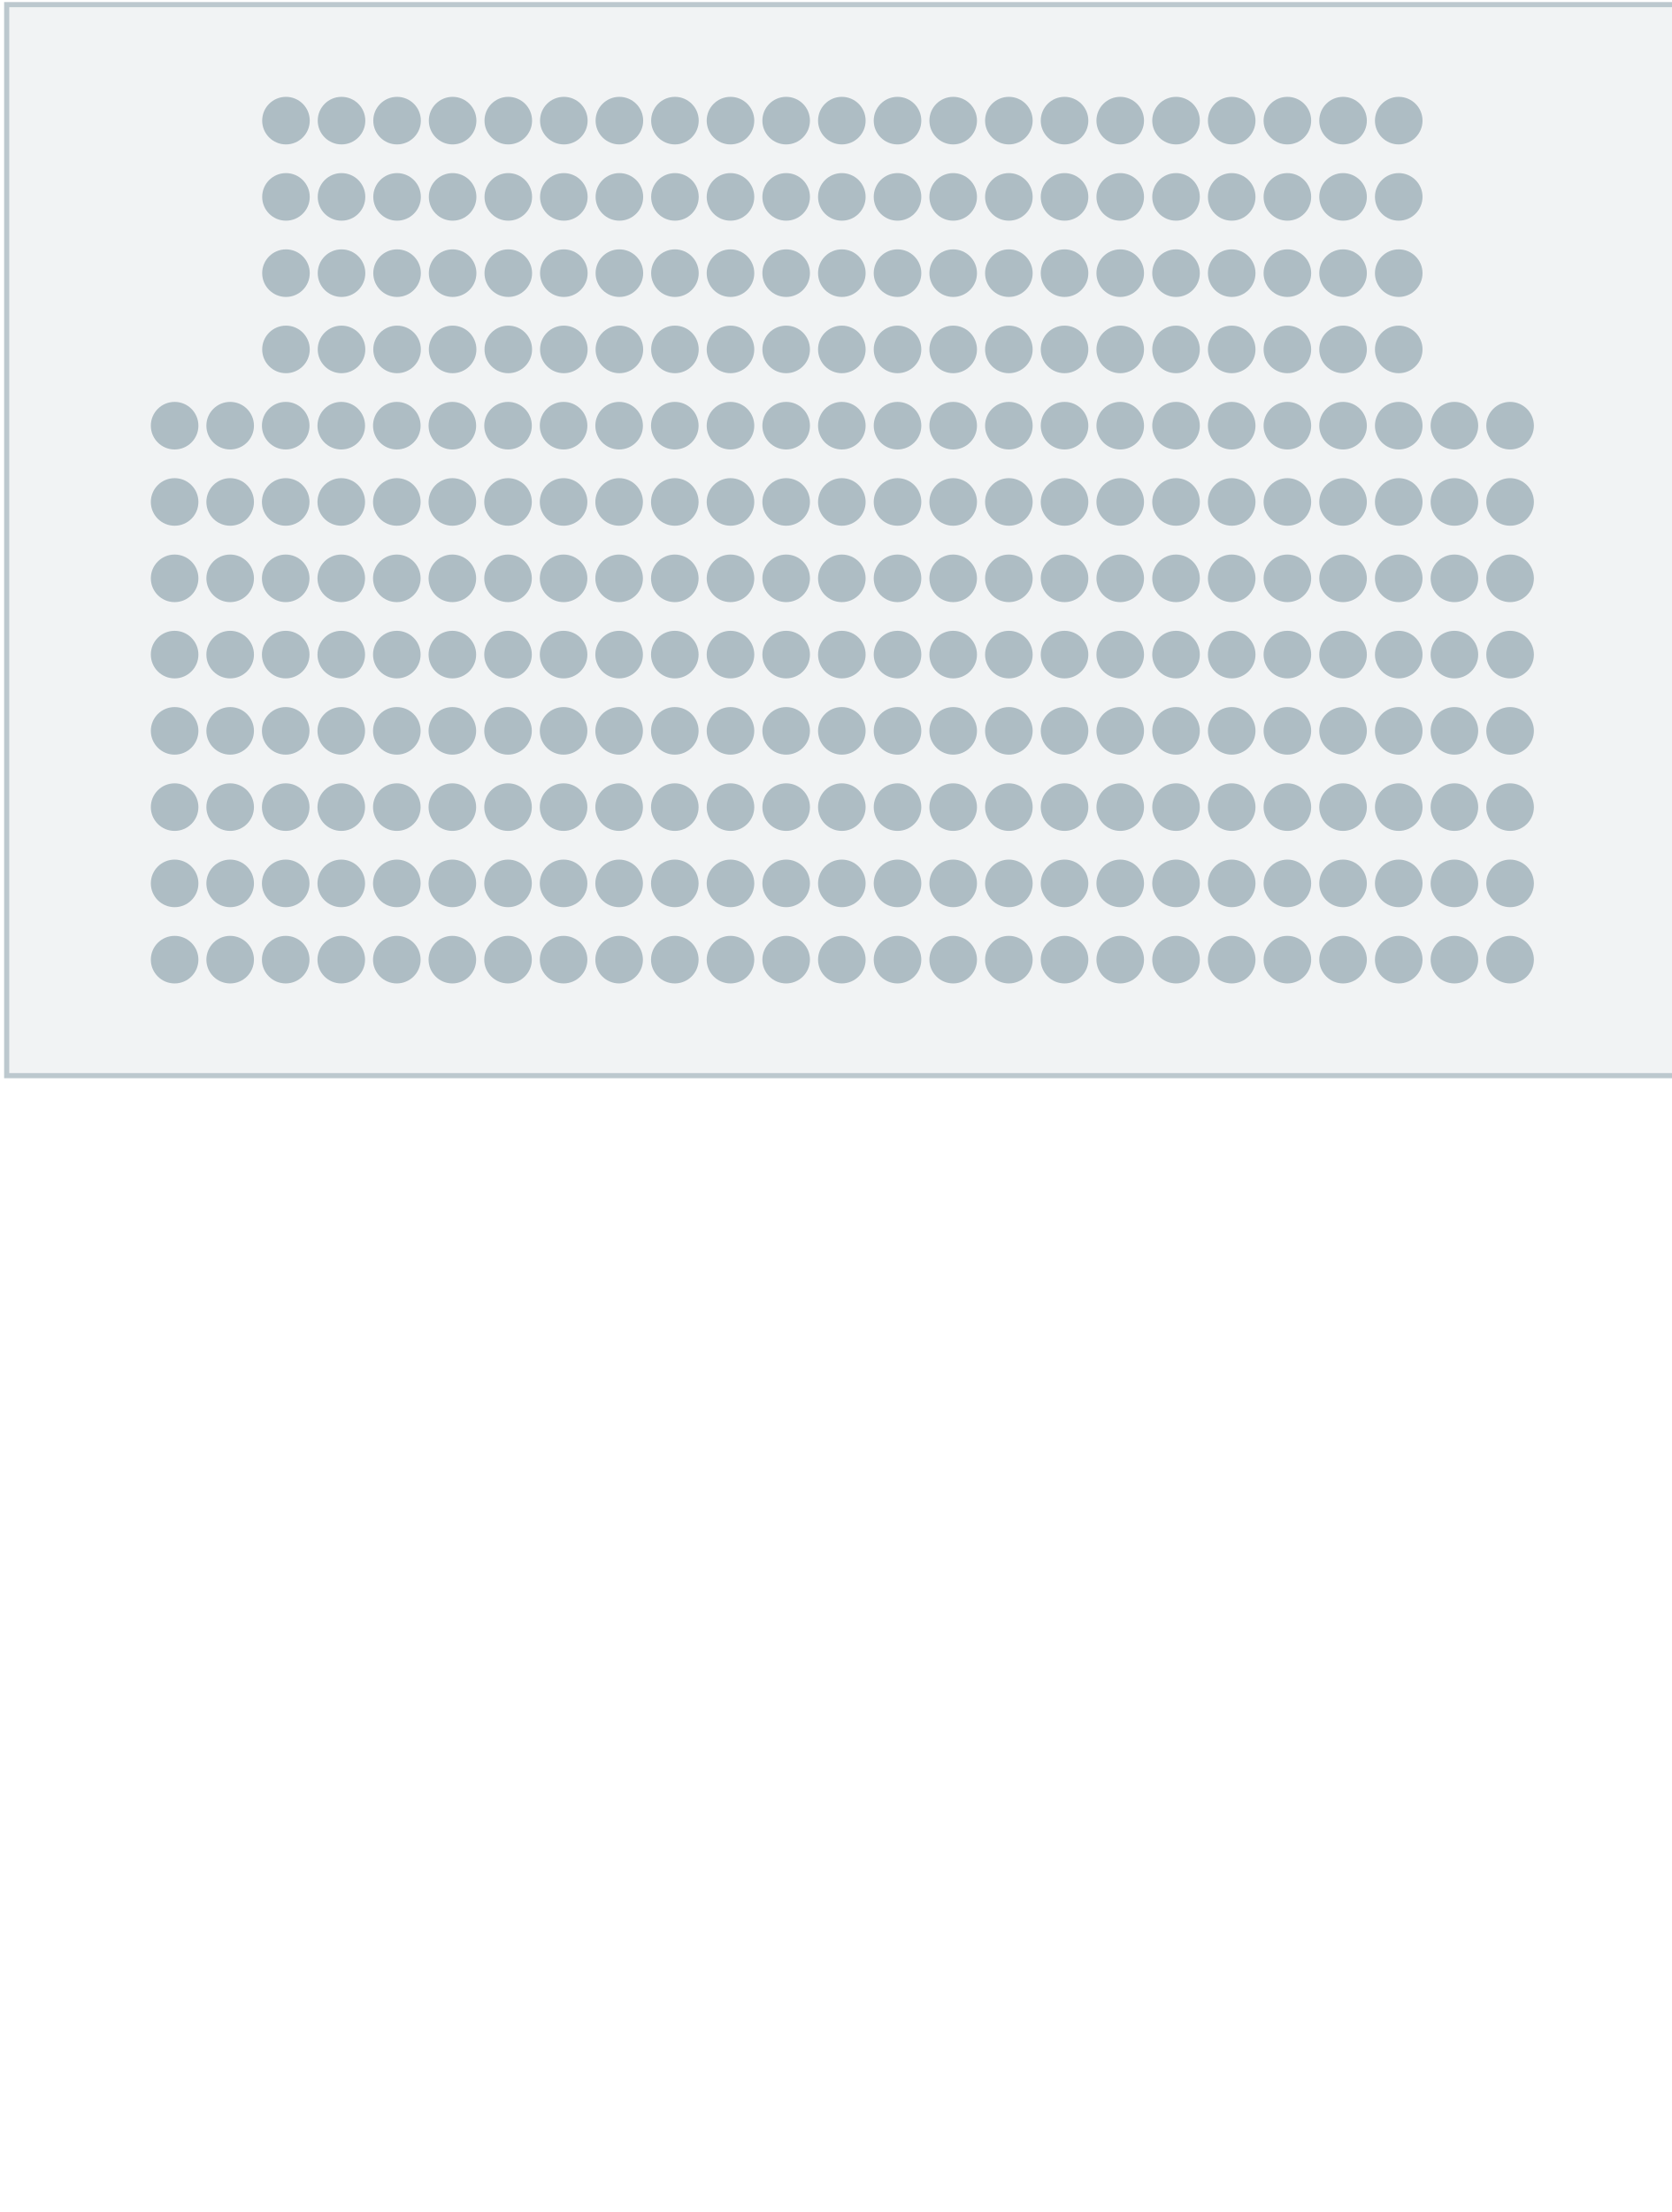
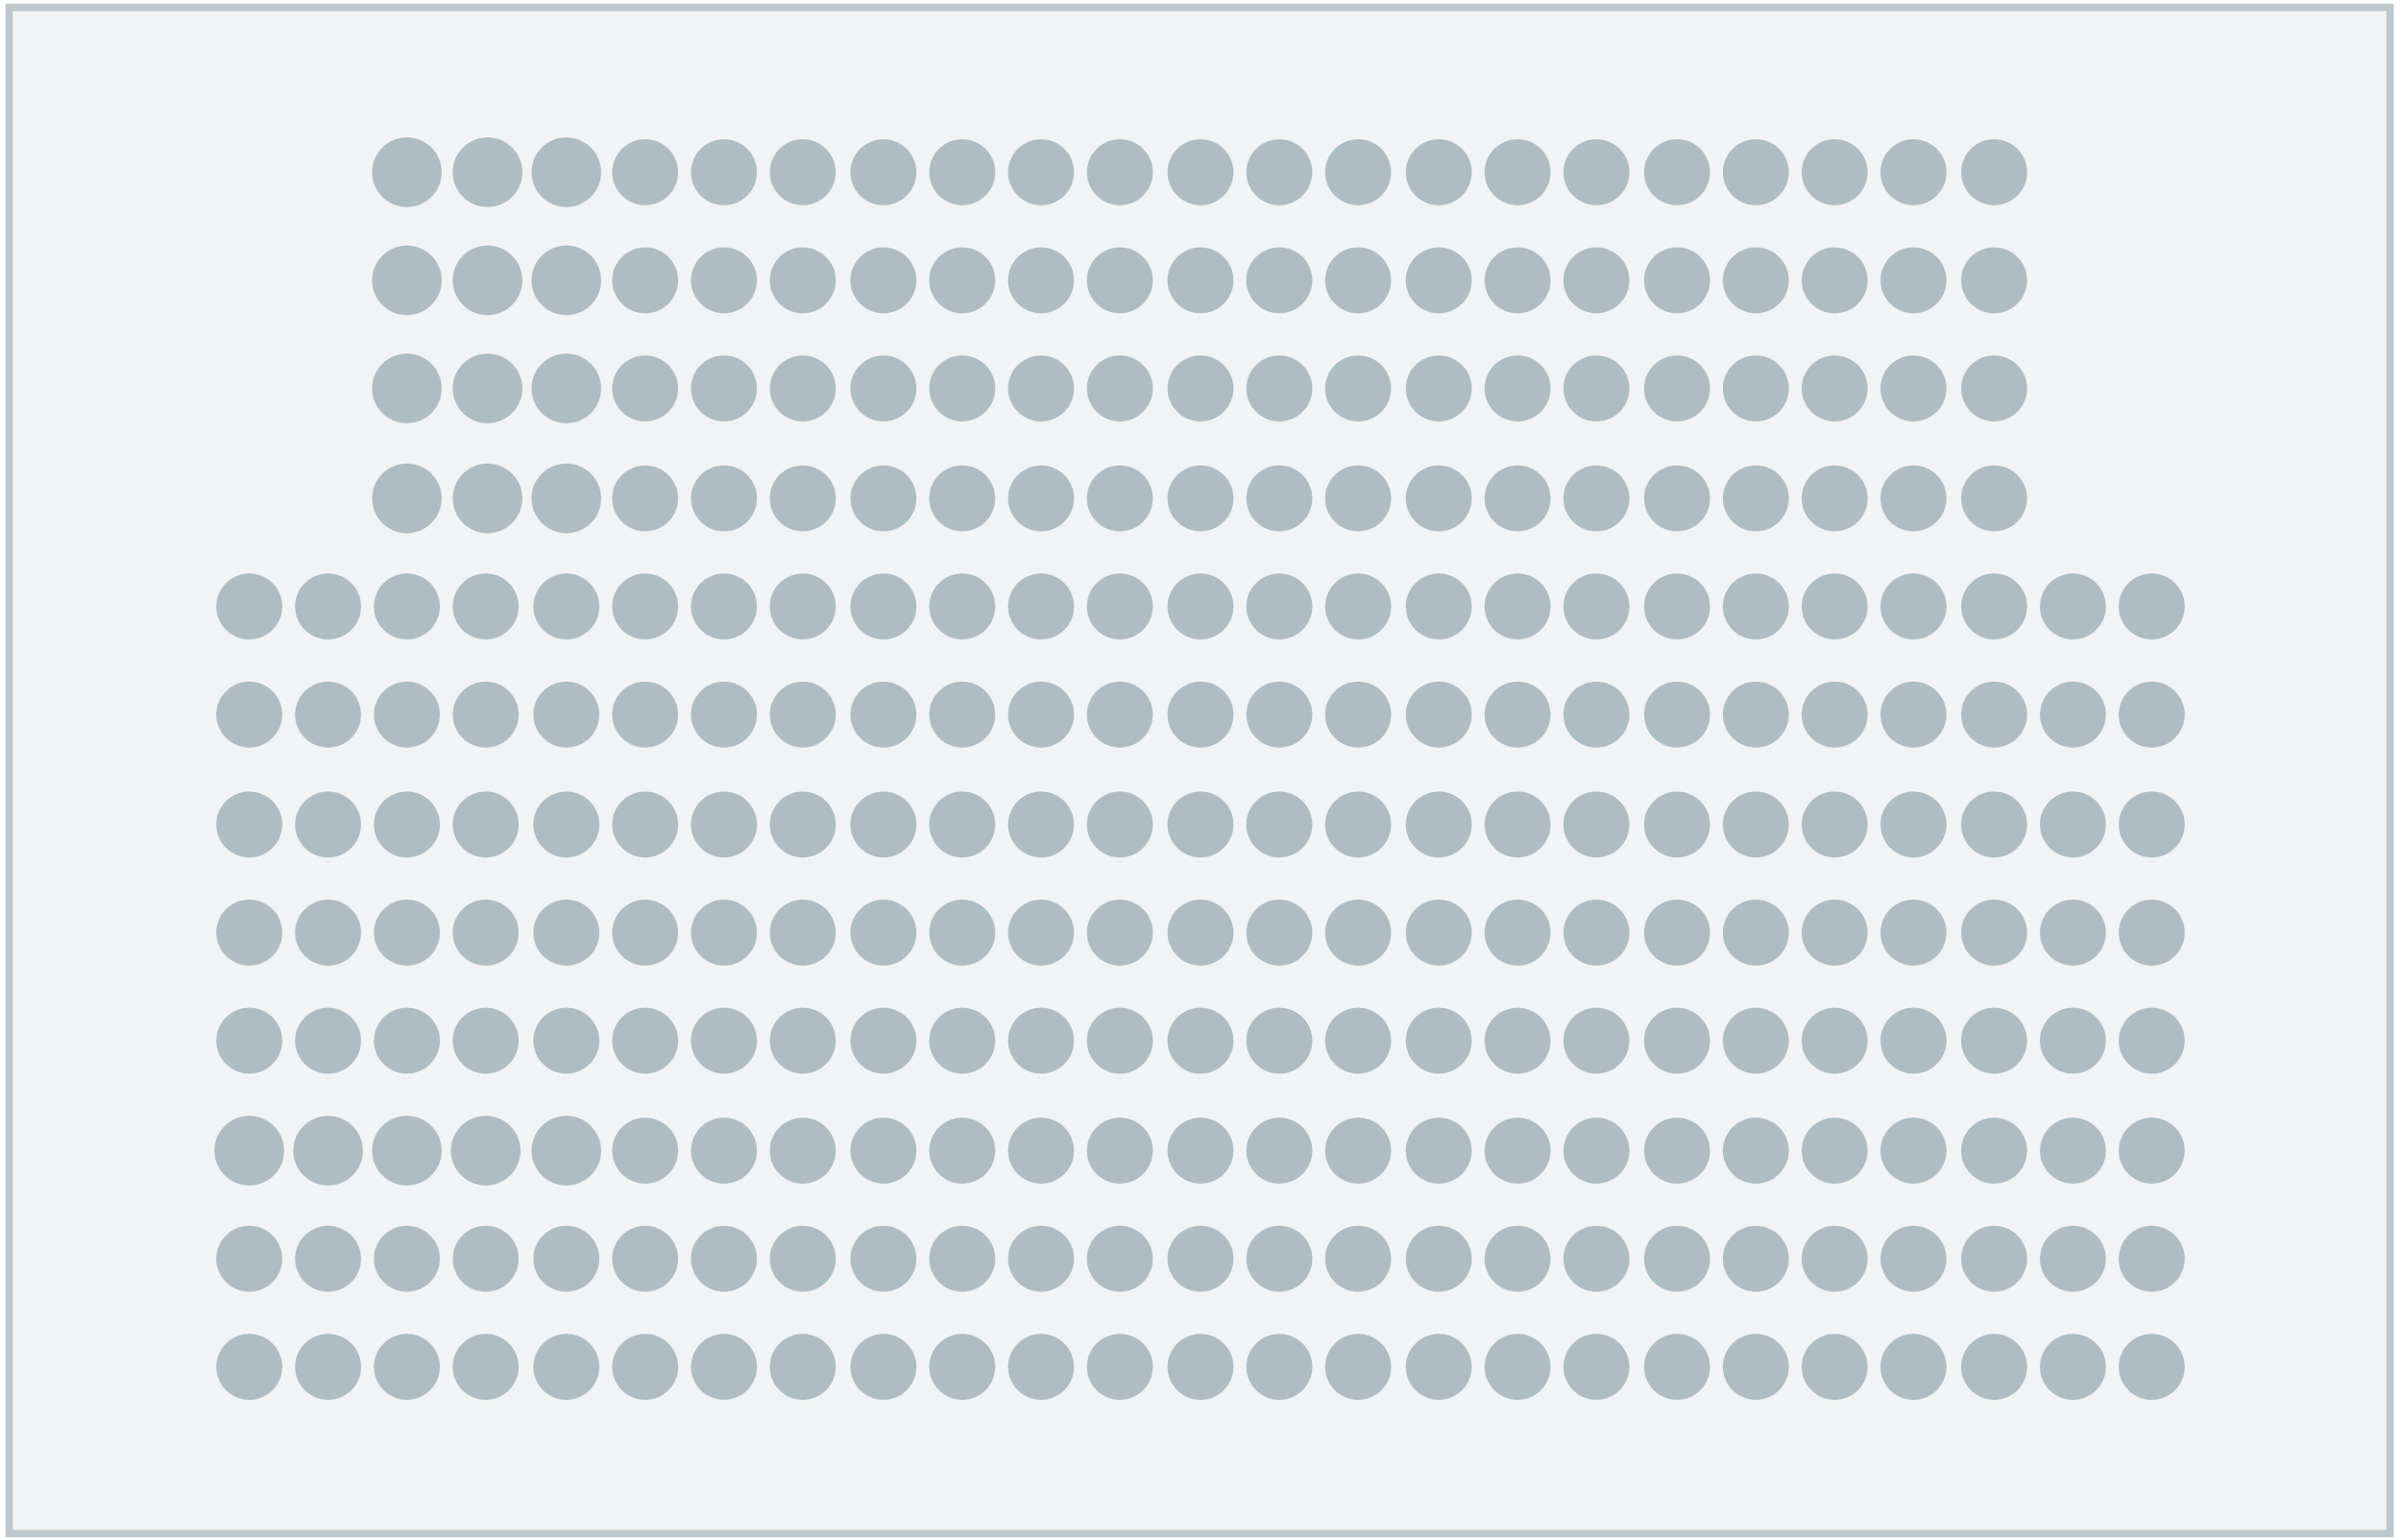
- <svg xmlns="http://www.w3.org/2000/svg" viewBox="0 0 130 172">
-   <path fill="#F1F3F4" stroke="#BCC8CE" stroke-width=".4" stroke-linecap="round" stroke-miterlimit="10" d="M130.47.36v83.28H.52V.36h129.95z" />
-   <g fill="#AEBDC4">
-     <circle cx="22.24" cy="9.38" r="1.85" />
-     <circle cx="26.56" cy="9.38" r="1.85" />
-     <circle cx="30.88" cy="9.38" r="1.85" />
-     <circle cx="35.2" cy="9.38" r="1.85" />
-     <circle cx="39.53" cy="9.38" r="1.85" />
-     <circle cx="43.85" cy="9.38" r="1.85" />
-     <circle cx="48.17" cy="9.38" r="1.85" />
-     <circle cx="52.49" cy="9.38" r="1.85" />
-     <circle cx="56.81" cy="9.38" r="1.85" />
-     <circle cx="61.14" cy="9.38" r="1.85" />
-     <circle cx="65.47" cy="9.38" r="1.85" />
-     <circle cx="69.8" cy="9.38" r="1.85" />
-     <circle cx="74.13" cy="9.38" r="1.85" />
-     <circle cx="78.46" cy="9.38" r="1.85" />
-     <circle cx="82.79" cy="9.38" r="1.85" />
-     <circle cx="87.12" cy="9.38" r="1.85" />
-     <circle cx="91.46" cy="9.38" r="1.85" />
-     <circle cx="95.79" cy="9.38" r="1.85" />
-     <circle cx="100.12" cy="9.38" r="1.85" />
-     <circle cx="104.45" cy="9.38" r="1.85" />
-     <circle cx="108.78" cy="9.38" r="1.85" />
-     <circle cx="22.24" cy="15.31" r="1.85" />
-     <circle cx="26.56" cy="15.31" r="1.85" />
-     <circle cx="30.88" cy="15.31" r="1.85" />
-     <circle cx="35.2" cy="15.31" r="1.85" />
-     <circle cx="39.53" cy="15.31" r="1.85" />
-     <circle cx="43.85" cy="15.31" r="1.85" />
-     <circle cx="48.17" cy="15.31" r="1.85" />
-     <circle cx="52.49" cy="15.31" r="1.85" />
-     <circle cx="56.81" cy="15.31" r="1.85" />
-     <circle cx="61.14" cy="15.31" r="1.85" />
-     <circle cx="65.47" cy="15.31" r="1.85" />
-     <circle cx="69.8" cy="15.31" r="1.85" />
-     <circle cx="74.13" cy="15.31" r="1.85" />
-     <circle cx="78.46" cy="15.31" r="1.85" />
-     <circle cx="82.79" cy="15.31" r="1.85" />
-     <circle cx="87.12" cy="15.31" r="1.85" />
-     <circle cx="91.46" cy="15.31" r="1.85" />
-     <circle cx="95.79" cy="15.31" r="1.85" />
-     <circle cx="100.12" cy="15.31" r="1.85" />
-     <circle cx="104.45" cy="15.31" r="1.85" />
-     <circle cx="108.78" cy="15.31" r="1.85" />
-     <circle cx="22.24" cy="21.24" r="1.85" />
-     <circle cx="26.56" cy="21.24" r="1.85" />
-     <circle cx="30.88" cy="21.24" r="1.85" />
-     <circle cx="35.2" cy="21.24" r="1.85" />
-     <circle cx="39.53" cy="21.24" r="1.85" />
-     <circle cx="43.85" cy="21.24" r="1.85" />
-     <circle cx="48.17" cy="21.24" r="1.85" />
-     <circle cx="52.49" cy="21.24" r="1.85" />
-     <circle cx="56.81" cy="21.24" r="1.85" />
-     <circle cx="61.14" cy="21.24" r="1.85" />
-     <circle cx="65.47" cy="21.24" r="1.85" />
-     <circle cx="69.8" cy="21.24" r="1.85" />
-     <circle cx="74.13" cy="21.24" r="1.85" />
-     <circle cx="78.46" cy="21.24" r="1.85" />
-     <circle cx="82.79" cy="21.24" r="1.85" />
-     <circle cx="87.12" cy="21.24" r="1.85" />
-     <circle cx="91.46" cy="21.24" r="1.85" />
-     <circle cx="95.79" cy="21.24" r="1.85" />
-     <circle cx="100.12" cy="21.24" r="1.85" />
-     <circle cx="104.45" cy="21.24" r="1.85" />
-     <circle cx="108.78" cy="21.24" r="1.85" />
-     <g>
-       <circle cx="22.24" cy="27.17" r="1.85" />
-       <circle cx="26.56" cy="27.17" r="1.85" />
-       <circle cx="30.88" cy="27.17" r="1.85" />
-       <circle cx="35.2" cy="27.17" r="1.85" />
-       <circle cx="39.53" cy="27.17" r="1.85" />
-       <circle cx="43.85" cy="27.17" r="1.85" />
-       <circle cx="48.17" cy="27.17" r="1.85" />
-       <circle cx="52.49" cy="27.17" r="1.85" />
-       <circle cx="56.81" cy="27.17" r="1.85" />
-       <circle cx="61.14" cy="27.17" r="1.85" />
-       <circle cx="65.47" cy="27.17" r="1.85" />
-       <circle cx="69.8" cy="27.17" r="1.85" />
-       <circle cx="74.13" cy="27.17" r="1.85" />
-       <circle cx="78.46" cy="27.17" r="1.85" />
-       <circle cx="82.79" cy="27.17" r="1.85" />
-       <circle cx="87.12" cy="27.17" r="1.85" />
-       <circle cx="91.46" cy="27.17" r="1.85" />
-       <circle cx="95.79" cy="27.17" r="1.85" />
-       <circle cx="100.12" cy="27.17" r="1.85" />
-       <circle cx="104.45" cy="27.17" r="1.85" />
-       <circle cx="108.78" cy="27.17" r="1.85" />
-     </g>
-     <g>
-       <circle cx="13.58" cy="74.62" r="1.85" />
-       <circle cx="17.9" cy="74.62" r="1.85" />
-       <circle cx="22.22" cy="74.62" r="1.85" />
-       <circle cx="26.54" cy="74.62" r="1.85" />
-       <circle cx="30.86" cy="74.62" r="1.85" />
-       <circle cx="35.18" cy="74.62" r="1.85" />
-       <circle cx="39.51" cy="74.62" r="1.85" />
-       <circle cx="43.83" cy="74.62" r="1.85" />
-       <circle cx="48.15" cy="74.62" r="1.85" />
-       <circle cx="52.48" cy="74.62" r="1.85" />
-       <circle cx="56.81" cy="74.62" r="1.85" />
-       <circle cx="61.14" cy="74.62" r="1.85" />
-       <circle cx="65.47" cy="74.62" r="1.85" />
-       <circle cx="69.8" cy="74.62" r="1.85" />
-       <circle cx="74.13" cy="74.62" r="1.85" />
-       <circle cx="78.46" cy="74.62" r="1.85" />
-       <circle cx="82.79" cy="74.62" r="1.85" />
-       <circle cx="87.12" cy="74.62" r="1.85" />
-       <circle cx="91.46" cy="74.62" r="1.85" />
-       <circle cx="95.79" cy="74.62" r="1.85" />
-       <circle cx="100.12" cy="74.62" r="1.85" />
-       <circle cx="104.45" cy="74.62" r="1.85" />
-       <circle cx="108.78" cy="74.62" r="1.85" />
-       <circle cx="113.11" cy="74.62" r="1.85" />
-       <circle cx="117.44" cy="74.62" r="1.85" />
-     </g>
-     <g>
-       <circle cx="13.58" cy="68.69" r="1.85" />
-       <circle cx="17.9" cy="68.69" r="1.85" />
-       <circle cx="22.22" cy="68.69" r="1.85" />
-       <circle cx="26.54" cy="68.69" r="1.85" />
-       <circle cx="30.86" cy="68.69" r="1.85" />
-       <circle cx="35.18" cy="68.69" r="1.85" />
-       <circle cx="39.51" cy="68.69" r="1.85" />
-       <circle cx="43.83" cy="68.69" r="1.85" />
-       <circle cx="48.15" cy="68.69" r="1.85" />
-       <circle cx="52.48" cy="68.69" r="1.85" />
-       <circle cx="56.81" cy="68.69" r="1.85" />
-       <circle cx="61.14" cy="68.69" r="1.85" />
-       <circle cx="65.47" cy="68.69" r="1.85" />
-       <circle cx="69.8" cy="68.69" r="1.85" />
-       <circle cx="74.13" cy="68.69" r="1.85" />
-       <circle cx="78.46" cy="68.69" r="1.85" />
-       <circle cx="82.79" cy="68.69" r="1.85" />
-       <circle cx="87.12" cy="68.69" r="1.85" />
-       <circle cx="91.46" cy="68.69" r="1.85" />
-       <circle cx="95.79" cy="68.69" r="1.85" />
-       <circle cx="100.12" cy="68.69" r="1.85" />
-       <circle cx="104.45" cy="68.69" r="1.85" />
-       <circle cx="108.78" cy="68.69" r="1.85" />
-       <circle cx="113.11" cy="68.69" r="1.85" />
-       <circle cx="117.44" cy="68.69" r="1.85" />
-     </g>
-     <g>
-       <circle cx="13.58" cy="62.76" r="1.85" />
-       <circle cx="17.9" cy="62.76" r="1.85" />
-       <circle cx="22.22" cy="62.76" r="1.85" />
-       <circle cx="26.54" cy="62.76" r="1.85" />
-       <circle cx="30.86" cy="62.76" r="1.85" />
-       <circle cx="35.18" cy="62.76" r="1.85" />
-       <circle cx="39.51" cy="62.76" r="1.85" />
-       <circle cx="43.83" cy="62.76" r="1.85" />
-       <circle cx="48.15" cy="62.76" r="1.85" />
-       <circle cx="52.48" cy="62.76" r="1.85" />
-       <circle cx="56.81" cy="62.76" r="1.85" />
-       <circle cx="61.14" cy="62.76" r="1.85" />
-       <circle cx="65.47" cy="62.76" r="1.85" />
-       <circle cx="69.8" cy="62.76" r="1.85" />
-       <circle cx="74.13" cy="62.76" r="1.85" />
-       <circle cx="78.46" cy="62.76" r="1.85" />
-       <circle cx="82.79" cy="62.76" r="1.85" />
-       <circle cx="87.12" cy="62.76" r="1.85" />
-       <circle cx="91.46" cy="62.76" r="1.85" />
-       <circle cx="95.79" cy="62.76" r="1.85" />
-       <circle cx="100.12" cy="62.76" r="1.85" />
-       <circle cx="104.45" cy="62.76" r="1.85" />
-       <circle cx="108.78" cy="62.76" r="1.85" />
-       <circle cx="113.11" cy="62.76" r="1.85" />
-       <circle cx="117.44" cy="62.76" r="1.85" />
-     </g>
-     <g>
-       <circle cx="13.58" cy="56.83" r="1.85" />
-       <circle cx="17.9" cy="56.83" r="1.85" />
-       <circle cx="22.22" cy="56.83" r="1.85" />
-       <circle cx="26.54" cy="56.83" r="1.85" />
-       <circle cx="30.86" cy="56.83" r="1.85" />
-       <circle cx="35.18" cy="56.83" r="1.85" />
-       <circle cx="39.51" cy="56.83" r="1.85" />
-       <circle cx="43.83" cy="56.83" r="1.85" />
-       <circle cx="48.15" cy="56.83" r="1.85" />
-       <circle cx="52.48" cy="56.83" r="1.85" />
-       <circle cx="56.81" cy="56.83" r="1.85" />
-       <circle cx="61.14" cy="56.83" r="1.85" />
-       <circle cx="65.47" cy="56.83" r="1.85" />
-       <circle cx="69.8" cy="56.83" r="1.85" />
-       <circle cx="74.13" cy="56.83" r="1.85" />
-       <circle cx="78.46" cy="56.83" r="1.85" />
-       <circle cx="82.79" cy="56.83" r="1.85" />
-       <circle cx="87.12" cy="56.83" r="1.85" />
-       <circle cx="91.46" cy="56.83" r="1.85" />
-       <circle cx="95.79" cy="56.83" r="1.85" />
-       <circle cx="100.12" cy="56.83" r="1.85" />
-       <circle cx="104.45" cy="56.83" r="1.85" />
-       <circle cx="108.78" cy="56.83" r="1.85" />
-       <circle cx="113.11" cy="56.83" r="1.85" />
-       <circle cx="117.44" cy="56.83" r="1.85" />
-     </g>
-     <g>
-       <circle cx="13.58" cy="50.9" r="1.85" />
-       <circle cx="17.9" cy="50.9" r="1.85" />
-       <circle cx="22.22" cy="50.9" r="1.85" />
-       <circle cx="26.54" cy="50.9" r="1.85" />
-       <circle cx="30.86" cy="50.9" r="1.85" />
-       <circle cx="35.18" cy="50.9" r="1.85" />
-       <circle cx="39.51" cy="50.9" r="1.85" />
-       <circle cx="43.83" cy="50.9" r="1.85" />
-       <circle cx="48.15" cy="50.9" r="1.85" />
-       <circle cx="52.48" cy="50.9" r="1.85" />
-       <circle cx="56.81" cy="50.9" r="1.85" />
-       <circle cx="61.14" cy="50.9" r="1.85" />
-       <circle cx="65.47" cy="50.9" r="1.85" />
-       <circle cx="69.8" cy="50.9" r="1.85" />
-       <circle cx="74.13" cy="50.9" r="1.85" />
-       <circle cx="78.46" cy="50.9" r="1.85" />
-       <circle cx="82.79" cy="50.9" r="1.85" />
-       <circle cx="87.12" cy="50.9" r="1.85" />
-       <circle cx="91.46" cy="50.9" r="1.85" />
-       <circle cx="95.79" cy="50.9" r="1.85" />
-       <circle cx="100.12" cy="50.9" r="1.85" />
-       <circle cx="104.45" cy="50.9" r="1.85" />
-       <circle cx="108.78" cy="50.9" r="1.85" />
-       <circle cx="113.11" cy="50.9" r="1.85" />
-       <circle cx="117.44" cy="50.9" r="1.85" />
-     </g>
-     <g>
-       <circle cx="13.58" cy="44.97" r="1.85" />
-       <circle cx="17.9" cy="44.97" r="1.85" />
-       <circle cx="22.22" cy="44.97" r="1.85" />
-       <circle cx="26.54" cy="44.97" r="1.85" />
-       <circle cx="30.86" cy="44.97" r="1.85" />
-       <circle cx="35.18" cy="44.97" r="1.85" />
-       <circle cx="39.51" cy="44.97" r="1.85" />
-       <circle cx="43.83" cy="44.97" r="1.85" />
-       <circle cx="48.15" cy="44.97" r="1.85" />
-       <circle cx="52.48" cy="44.97" r="1.85" />
-       <circle cx="56.81" cy="44.97" r="1.85" />
-       <circle cx="61.14" cy="44.97" r="1.85" />
-       <circle cx="65.47" cy="44.97" r="1.85" />
-       <circle cx="69.8" cy="44.97" r="1.85" />
-       <circle cx="74.13" cy="44.97" r="1.85" />
-       <circle cx="78.46" cy="44.97" r="1.85" />
-       <circle cx="82.79" cy="44.97" r="1.85" />
-       <circle cx="87.12" cy="44.97" r="1.85" />
-       <circle cx="91.46" cy="44.97" r="1.85" />
-       <circle cx="95.79" cy="44.97" r="1.85" />
-       <circle cx="100.12" cy="44.97" r="1.85" />
-       <circle cx="104.45" cy="44.97" r="1.85" />
-       <circle cx="108.78" cy="44.97" r="1.85" />
-       <circle cx="113.11" cy="44.97" r="1.85" />
-       <circle cx="117.44" cy="44.97" r="1.85" />
-     </g>
-     <g>
-       <circle cx="13.58" cy="33.1" r="1.85" />
-       <circle cx="17.9" cy="33.1" r="1.85" />
-       <circle cx="22.22" cy="33.1" r="1.85" />
-       <circle cx="26.54" cy="33.1" r="1.85" />
-       <circle cx="30.86" cy="33.1" r="1.85" />
-       <circle cx="35.18" cy="33.1" r="1.85" />
-       <circle cx="39.51" cy="33.1" r="1.85" />
-       <circle cx="43.83" cy="33.1" r="1.85" />
-       <circle cx="48.15" cy="33.1" r="1.85" />
-       <circle cx="52.48" cy="33.1" r="1.85" />
-       <circle cx="56.81" cy="33.1" r="1.85" />
-       <circle cx="61.14" cy="33.1" r="1.85" />
-       <circle cx="65.47" cy="33.1" r="1.85" />
-       <circle cx="69.8" cy="33.1" r="1.85" />
-       <circle cx="74.13" cy="33.1" r="1.85" />
-       <circle cx="78.46" cy="33.1" r="1.85" />
-       <circle cx="82.79" cy="33.1" r="1.85" />
-       <circle cx="87.12" cy="33.1" r="1.85" />
-       <circle cx="91.46" cy="33.1" r="1.85" />
-       <circle cx="95.79" cy="33.1" r="1.85" />
-       <circle cx="100.12" cy="33.1" r="1.85" />
-       <circle cx="104.45" cy="33.1" r="1.85" />
-       <circle cx="108.78" cy="33.1" r="1.85" />
-       <circle cx="113.11" cy="33.1" r="1.85" />
-       <circle cx="117.44" cy="33.1" r="1.85" />
-     </g>
-     <g>
-       <circle cx="13.58" cy="39.03" r="1.85" />
-       <circle cx="17.9" cy="39.03" r="1.85" />
-       <circle cx="22.22" cy="39.03" r="1.85" />
-       <circle cx="26.54" cy="39.03" r="1.85" />
-       <circle cx="30.86" cy="39.03" r="1.85" />
-       <circle cx="35.18" cy="39.03" r="1.85" />
-       <circle cx="39.51" cy="39.03" r="1.85" />
-       <circle cx="43.83" cy="39.03" r="1.85" />
-       <circle cx="48.15" cy="39.03" r="1.85" />
-       <circle cx="52.48" cy="39.03" r="1.85" />
-       <circle cx="56.81" cy="39.03" r="1.85" />
-       <circle cx="61.14" cy="39.03" r="1.85" />
-       <circle cx="65.47" cy="39.03" r="1.85" />
-       <circle cx="69.8" cy="39.03" r="1.85" />
-       <circle cx="74.13" cy="39.03" r="1.85" />
-       <circle cx="78.46" cy="39.03" r="1.85" />
-       <circle cx="82.79" cy="39.03" r="1.85" />
-       <circle cx="87.12" cy="39.03" r="1.85" />
-       <circle cx="91.46" cy="39.03" r="1.85" />
-       <circle cx="95.79" cy="39.03" r="1.85" />
-       <circle cx="100.12" cy="39.03" r="1.85" />
-       <circle cx="104.45" cy="39.03" r="1.85" />
-       <circle cx="108.78" cy="39.03" r="1.85" />
-       <circle cx="113.11" cy="39.03" r="1.85" />
-       <circle cx="117.44" cy="39.03" r="1.85" />
+ <svg xmlns="http://www.w3.org/2000/svg" version="1.1" id="Layer_1" x="0px" y="0px" viewBox="0 0 131 84" enable-background="new 0 0 131 84" xml:space="preserve">
+   <g>
+     <rect x="0.5" y="0.4" fill="#F1F3F4" stroke="#BCC8CE" stroke-width="0.4" stroke-linecap="round" stroke-miterlimit="10" width="129.9" height="83.3" />
+     <g>
+       <circle fill="#AEBDC4" cx="13.6" cy="74.6" r="1.8" />
+       <circle fill="#AEBDC4" cx="17.9" cy="74.6" r="1.8" />
+       <circle fill="#AEBDC4" cx="22.2" cy="74.6" r="1.8" />
+       <circle fill="#AEBDC4" cx="26.5" cy="74.6" r="1.8" />
+       <circle fill="#AEBDC4" cx="30.9" cy="74.6" r="1.8" />
+       <circle fill="#AEBDC4" cx="35.2" cy="74.6" r="1.8" />
+       <circle fill="#AEBDC4" cx="39.5" cy="74.6" r="1.8" />
+       <circle fill="#AEBDC4" cx="43.8" cy="74.6" r="1.8" />
+       <circle fill="#AEBDC4" cx="48.2" cy="74.6" r="1.8" />
+       <circle fill="#AEBDC4" cx="52.5" cy="74.6" r="1.8" />
+       <circle fill="#AEBDC4" cx="56.8" cy="74.6" r="1.8" />
+       <circle fill="#AEBDC4" cx="61.1" cy="74.6" r="1.8" />
+       <circle fill="#AEBDC4" cx="65.5" cy="74.6" r="1.8" />
+       <circle fill="#AEBDC4" cx="69.8" cy="74.6" r="1.8" />
+       <circle fill="#AEBDC4" cx="74.1" cy="74.6" r="1.8" />
+       <circle fill="#AEBDC4" cx="78.5" cy="74.6" r="1.8" />
+       <circle fill="#AEBDC4" cx="82.8" cy="74.6" r="1.8" />
+       <circle fill="#AEBDC4" cx="87.1" cy="74.6" r="1.8" />
+       <circle fill="#AEBDC4" cx="91.5" cy="74.6" r="1.8" />
+       <circle fill="#AEBDC4" cx="95.8" cy="74.6" r="1.8" />
+       <circle fill="#AEBDC4" cx="100.1" cy="74.6" r="1.8" />
+       <circle fill="#AEBDC4" cx="104.4" cy="74.6" r="1.8" />
+       <circle fill="#AEBDC4" cx="108.8" cy="74.6" r="1.8" />
+       <circle fill="#AEBDC4" cx="113.1" cy="74.6" r="1.8" />
+       <circle fill="#AEBDC4" cx="117.4" cy="74.6" r="1.8" />
+     </g>
+     <g>
+       <circle fill="#AEBDC4" cx="13.6" cy="68.7" r="1.8" />
+       <circle fill="#AEBDC4" cx="17.9" cy="68.7" r="1.8" />
+       <circle fill="#AEBDC4" cx="22.2" cy="68.7" r="1.8" />
+       <circle fill="#AEBDC4" cx="26.5" cy="68.7" r="1.8" />
+       <circle fill="#AEBDC4" cx="30.9" cy="68.7" r="1.8" />
+       <circle fill="#AEBDC4" cx="35.2" cy="68.7" r="1.8" />
+       <circle fill="#AEBDC4" cx="39.5" cy="68.7" r="1.8" />
+       <circle fill="#AEBDC4" cx="43.8" cy="68.7" r="1.8" />
+       <circle fill="#AEBDC4" cx="48.2" cy="68.7" r="1.8" />
+       <circle fill="#AEBDC4" cx="52.5" cy="68.7" r="1.8" />
+       <circle fill="#AEBDC4" cx="56.8" cy="68.7" r="1.8" />
+       <circle fill="#AEBDC4" cx="61.1" cy="68.7" r="1.8" />
+       <circle fill="#AEBDC4" cx="65.5" cy="68.7" r="1.8" />
+       <circle fill="#AEBDC4" cx="69.8" cy="68.7" r="1.8" />
+       <circle fill="#AEBDC4" cx="74.1" cy="68.7" r="1.8" />
+       <circle fill="#AEBDC4" cx="78.5" cy="68.7" r="1.8" />
+       <circle fill="#AEBDC4" cx="82.8" cy="68.7" r="1.8" />
+       <circle fill="#AEBDC4" cx="87.1" cy="68.7" r="1.8" />
+       <circle fill="#AEBDC4" cx="91.5" cy="68.7" r="1.8" />
+       <circle fill="#AEBDC4" cx="95.8" cy="68.7" r="1.8" />
+       <circle fill="#AEBDC4" cx="100.1" cy="68.7" r="1.8" />
+       <circle fill="#AEBDC4" cx="104.4" cy="68.7" r="1.8" />
+       <circle fill="#AEBDC4" cx="108.8" cy="68.7" r="1.8" />
+       <circle fill="#AEBDC4" cx="113.1" cy="68.7" r="1.8" />
+       <circle fill="#AEBDC4" cx="117.4" cy="68.7" r="1.8" />
+     </g>
+     <g>
+       <circle fill="#AEBDC4" cx="13.6" cy="62.8" r="1.9" />
+       <circle fill="#AEBDC4" cx="17.9" cy="62.8" r="1.9" />
+       <circle fill="#AEBDC4" cx="22.2" cy="62.8" r="1.9" />
+       <circle fill="#AEBDC4" cx="26.5" cy="62.8" r="1.9" />
+       <circle fill="#AEBDC4" cx="30.9" cy="62.8" r="1.9" />
+       <circle fill="#AEBDC4" cx="35.2" cy="62.8" r="1.8" />
+       <circle fill="#AEBDC4" cx="39.5" cy="62.8" r="1.8" />
+       <circle fill="#AEBDC4" cx="43.8" cy="62.8" r="1.8" />
+       <circle fill="#AEBDC4" cx="48.2" cy="62.8" r="1.8" />
+       <circle fill="#AEBDC4" cx="52.5" cy="62.8" r="1.8" />
+       <circle fill="#AEBDC4" cx="56.8" cy="62.8" r="1.8" />
+       <circle fill="#AEBDC4" cx="61.1" cy="62.8" r="1.8" />
+       <circle fill="#AEBDC4" cx="65.5" cy="62.8" r="1.8" />
+       <circle fill="#AEBDC4" cx="69.8" cy="62.8" r="1.8" />
+       <circle fill="#AEBDC4" cx="74.1" cy="62.8" r="1.8" />
+       <circle fill="#AEBDC4" cx="78.5" cy="62.8" r="1.8" />
+       <circle fill="#AEBDC4" cx="82.8" cy="62.8" r="1.8" />
+       <circle fill="#AEBDC4" cx="87.1" cy="62.8" r="1.8" />
+       <circle fill="#AEBDC4" cx="91.5" cy="62.8" r="1.8" />
+       <circle fill="#AEBDC4" cx="95.8" cy="62.8" r="1.8" />
+       <circle fill="#AEBDC4" cx="100.1" cy="62.8" r="1.8" />
+       <circle fill="#AEBDC4" cx="104.4" cy="62.8" r="1.8" />
+       <circle fill="#AEBDC4" cx="108.8" cy="62.8" r="1.8" />
+       <circle fill="#AEBDC4" cx="113.1" cy="62.8" r="1.8" />
+       <circle fill="#AEBDC4" cx="117.4" cy="62.8" r="1.8" />
+     </g>
+     <g>
+       <circle fill="#AEBDC4" cx="13.6" cy="56.8" r="1.8" />
+       <circle fill="#AEBDC4" cx="17.9" cy="56.8" r="1.8" />
+       <circle fill="#AEBDC4" cx="22.2" cy="56.8" r="1.8" />
+       <circle fill="#AEBDC4" cx="26.5" cy="56.8" r="1.8" />
+       <circle fill="#AEBDC4" cx="30.9" cy="56.8" r="1.8" />
+       <circle fill="#AEBDC4" cx="35.2" cy="56.8" r="1.8" />
+       <circle fill="#AEBDC4" cx="39.5" cy="56.8" r="1.8" />
+       <circle fill="#AEBDC4" cx="43.8" cy="56.8" r="1.8" />
+       <circle fill="#AEBDC4" cx="48.2" cy="56.8" r="1.8" />
+       <circle fill="#AEBDC4" cx="52.5" cy="56.8" r="1.8" />
+       <circle fill="#AEBDC4" cx="56.8" cy="56.8" r="1.8" />
+       <circle fill="#AEBDC4" cx="61.1" cy="56.8" r="1.8" />
+       <circle fill="#AEBDC4" cx="65.5" cy="56.8" r="1.8" />
+       <circle fill="#AEBDC4" cx="69.8" cy="56.8" r="1.8" />
+       <circle fill="#AEBDC4" cx="74.1" cy="56.8" r="1.8" />
+       <circle fill="#AEBDC4" cx="78.5" cy="56.8" r="1.8" />
+       <circle fill="#AEBDC4" cx="82.8" cy="56.8" r="1.8" />
+       <circle fill="#AEBDC4" cx="87.1" cy="56.8" r="1.8" />
+       <circle fill="#AEBDC4" cx="91.5" cy="56.8" r="1.8" />
+       <circle fill="#AEBDC4" cx="95.8" cy="56.8" r="1.8" />
+       <circle fill="#AEBDC4" cx="100.1" cy="56.8" r="1.8" />
+       <circle fill="#AEBDC4" cx="104.4" cy="56.8" r="1.8" />
+       <circle fill="#AEBDC4" cx="108.8" cy="56.8" r="1.8" />
+       <circle fill="#AEBDC4" cx="113.1" cy="56.8" r="1.8" />
+       <circle fill="#AEBDC4" cx="117.4" cy="56.8" r="1.8" />
+     </g>
+     <g>
+       <circle fill="#AEBDC4" cx="13.6" cy="50.9" r="1.8" />
+       <circle fill="#AEBDC4" cx="17.9" cy="50.9" r="1.8" />
+       <circle fill="#AEBDC4" cx="22.2" cy="50.9" r="1.8" />
+       <circle fill="#AEBDC4" cx="26.5" cy="50.9" r="1.8" />
+       <circle fill="#AEBDC4" cx="30.9" cy="50.9" r="1.8" />
+       <circle fill="#AEBDC4" cx="35.2" cy="50.9" r="1.8" />
+       <circle fill="#AEBDC4" cx="39.5" cy="50.9" r="1.8" />
+       <circle fill="#AEBDC4" cx="43.8" cy="50.9" r="1.8" />
+       <circle fill="#AEBDC4" cx="48.2" cy="50.9" r="1.8" />
+       <circle fill="#AEBDC4" cx="52.5" cy="50.9" r="1.8" />
+       <circle fill="#AEBDC4" cx="56.8" cy="50.9" r="1.8" />
+       <circle fill="#AEBDC4" cx="61.1" cy="50.9" r="1.8" />
+       <circle fill="#AEBDC4" cx="65.5" cy="50.9" r="1.8" />
+       <circle fill="#AEBDC4" cx="69.8" cy="50.9" r="1.8" />
+       <circle fill="#AEBDC4" cx="74.1" cy="50.9" r="1.8" />
+       <circle fill="#AEBDC4" cx="78.5" cy="50.9" r="1.8" />
+       <circle fill="#AEBDC4" cx="82.8" cy="50.9" r="1.8" />
+       <circle fill="#AEBDC4" cx="87.1" cy="50.9" r="1.8" />
+       <circle fill="#AEBDC4" cx="91.5" cy="50.9" r="1.8" />
+       <circle fill="#AEBDC4" cx="95.8" cy="50.9" r="1.8" />
+       <circle fill="#AEBDC4" cx="100.1" cy="50.9" r="1.8" />
+       <circle fill="#AEBDC4" cx="104.4" cy="50.9" r="1.8" />
+       <circle fill="#AEBDC4" cx="108.8" cy="50.9" r="1.8" />
+       <circle fill="#AEBDC4" cx="113.1" cy="50.9" r="1.8" />
+       <circle fill="#AEBDC4" cx="117.4" cy="50.9" r="1.8" />
+     </g>
+     <g>
+       <circle fill="#AEBDC4" cx="13.6" cy="45" r="1.8" />
+       <circle fill="#AEBDC4" cx="17.9" cy="45" r="1.8" />
+       <circle fill="#AEBDC4" cx="22.2" cy="45" r="1.8" />
+       <circle fill="#AEBDC4" cx="26.5" cy="45" r="1.8" />
+       <circle fill="#AEBDC4" cx="30.9" cy="45" r="1.8" />
+       <circle fill="#AEBDC4" cx="35.2" cy="45" r="1.8" />
+       <circle fill="#AEBDC4" cx="39.5" cy="45" r="1.8" />
+       <circle fill="#AEBDC4" cx="43.8" cy="45" r="1.8" />
+       <circle fill="#AEBDC4" cx="48.2" cy="45" r="1.8" />
+       <circle fill="#AEBDC4" cx="52.5" cy="45" r="1.8" />
+       <circle fill="#AEBDC4" cx="56.8" cy="45" r="1.8" />
+       <circle fill="#AEBDC4" cx="61.1" cy="45" r="1.8" />
+       <circle fill="#AEBDC4" cx="65.5" cy="45" r="1.8" />
+       <circle fill="#AEBDC4" cx="69.8" cy="45" r="1.8" />
+       <circle fill="#AEBDC4" cx="74.1" cy="45" r="1.8" />
+       <circle fill="#AEBDC4" cx="78.5" cy="45" r="1.8" />
+       <circle fill="#AEBDC4" cx="82.8" cy="45" r="1.8" />
+       <circle fill="#AEBDC4" cx="87.1" cy="45" r="1.8" />
+       <circle fill="#AEBDC4" cx="91.5" cy="45" r="1.8" />
+       <circle fill="#AEBDC4" cx="95.8" cy="45" r="1.8" />
+       <circle fill="#AEBDC4" cx="100.1" cy="45" r="1.8" />
+       <circle fill="#AEBDC4" cx="104.4" cy="45" r="1.8" />
+       <circle fill="#AEBDC4" cx="108.8" cy="45" r="1.8" />
+       <circle fill="#AEBDC4" cx="113.1" cy="45" r="1.8" />
+       <circle fill="#AEBDC4" cx="117.4" cy="45" r="1.8" />
+     </g>
+     <g>
+       <circle fill="#AEBDC4" cx="13.6" cy="39" r="1.8" />
+       <circle fill="#AEBDC4" cx="17.9" cy="39" r="1.8" />
+       <circle fill="#AEBDC4" cx="22.2" cy="39" r="1.8" />
+       <circle fill="#AEBDC4" cx="26.5" cy="39" r="1.8" />
+       <circle fill="#AEBDC4" cx="30.9" cy="39" r="1.8" />
+       <circle fill="#AEBDC4" cx="35.2" cy="39" r="1.8" />
+       <circle fill="#AEBDC4" cx="39.5" cy="39" r="1.8" />
+       <circle fill="#AEBDC4" cx="43.8" cy="39" r="1.8" />
+       <circle fill="#AEBDC4" cx="48.2" cy="39" r="1.8" />
+       <circle fill="#AEBDC4" cx="52.5" cy="39" r="1.8" />
+       <circle fill="#AEBDC4" cx="56.8" cy="39" r="1.8" />
+       <circle fill="#AEBDC4" cx="61.1" cy="39" r="1.8" />
+       <circle fill="#AEBDC4" cx="65.5" cy="39" r="1.8" />
+       <circle fill="#AEBDC4" cx="69.8" cy="39" r="1.8" />
+       <circle fill="#AEBDC4" cx="74.1" cy="39" r="1.8" />
+       <circle fill="#AEBDC4" cx="78.5" cy="39" r="1.8" />
+       <circle fill="#AEBDC4" cx="82.8" cy="39" r="1.8" />
+       <circle fill="#AEBDC4" cx="87.1" cy="39" r="1.8" />
+       <circle fill="#AEBDC4" cx="91.5" cy="39" r="1.8" />
+       <circle fill="#AEBDC4" cx="95.8" cy="39" r="1.8" />
+       <circle fill="#AEBDC4" cx="100.1" cy="39" r="1.8" />
+       <circle fill="#AEBDC4" cx="104.4" cy="39" r="1.8" />
+       <circle fill="#AEBDC4" cx="108.8" cy="39" r="1.8" />
+       <circle fill="#AEBDC4" cx="113.1" cy="39" r="1.8" />
+       <circle fill="#AEBDC4" cx="117.4" cy="39" r="1.8" />
+     </g>
+     <g>
+       <circle fill="#AEBDC4" cx="13.6" cy="33.1" r="1.8" />
+       <circle fill="#AEBDC4" cx="17.9" cy="33.1" r="1.8" />
+       <circle fill="#AEBDC4" cx="22.2" cy="33.1" r="1.8" />
+       <circle fill="#AEBDC4" cx="26.5" cy="33.1" r="1.8" />
+       <circle fill="#AEBDC4" cx="30.9" cy="33.1" r="1.8" />
+       <circle fill="#AEBDC4" cx="35.2" cy="33.1" r="1.8" />
+       <circle fill="#AEBDC4" cx="39.5" cy="33.1" r="1.8" />
+       <circle fill="#AEBDC4" cx="43.8" cy="33.1" r="1.8" />
+       <circle fill="#AEBDC4" cx="48.2" cy="33.1" r="1.8" />
+       <circle fill="#AEBDC4" cx="52.5" cy="33.1" r="1.8" />
+       <circle fill="#AEBDC4" cx="56.8" cy="33.1" r="1.8" />
+       <circle fill="#AEBDC4" cx="61.1" cy="33.1" r="1.8" />
+       <circle fill="#AEBDC4" cx="65.5" cy="33.1" r="1.8" />
+       <circle fill="#AEBDC4" cx="69.8" cy="33.1" r="1.8" />
+       <circle fill="#AEBDC4" cx="74.1" cy="33.1" r="1.8" />
+       <circle fill="#AEBDC4" cx="78.5" cy="33.1" r="1.8" />
+       <circle fill="#AEBDC4" cx="82.8" cy="33.1" r="1.8" />
+       <circle fill="#AEBDC4" cx="87.1" cy="33.1" r="1.8" />
+       <circle fill="#AEBDC4" cx="91.5" cy="33.1" r="1.8" />
+       <circle fill="#AEBDC4" cx="95.8" cy="33.1" r="1.8" />
+       <circle fill="#AEBDC4" cx="100.1" cy="33.1" r="1.8" />
+       <circle fill="#AEBDC4" cx="104.4" cy="33.1" r="1.8" />
+       <circle fill="#AEBDC4" cx="108.8" cy="33.1" r="1.8" />
+       <circle fill="#AEBDC4" cx="113.1" cy="33.1" r="1.8" />
+       <circle fill="#AEBDC4" cx="117.4" cy="33.1" r="1.8" />
+     </g>
+     <g>
+       <circle fill="#AEBDC4" cx="22.2" cy="27.2" r="1.9" />
+       <circle fill="#AEBDC4" cx="26.6" cy="27.2" r="1.9" />
+       <circle fill="#AEBDC4" cx="30.9" cy="27.2" r="1.9" />
+       <circle fill="#AEBDC4" cx="35.2" cy="27.2" r="1.8" />
+       <circle fill="#AEBDC4" cx="39.5" cy="27.2" r="1.8" />
+       <circle fill="#AEBDC4" cx="43.8" cy="27.2" r="1.8" />
+       <circle fill="#AEBDC4" cx="48.2" cy="27.2" r="1.8" />
+       <circle fill="#AEBDC4" cx="52.5" cy="27.2" r="1.8" />
+       <circle fill="#AEBDC4" cx="56.8" cy="27.2" r="1.8" />
+       <circle fill="#AEBDC4" cx="61.1" cy="27.2" r="1.8" />
+       <circle fill="#AEBDC4" cx="65.5" cy="27.2" r="1.8" />
+       <circle fill="#AEBDC4" cx="69.8" cy="27.2" r="1.8" />
+       <circle fill="#AEBDC4" cx="74.1" cy="27.2" r="1.8" />
+       <circle fill="#AEBDC4" cx="78.5" cy="27.2" r="1.8" />
+       <circle fill="#AEBDC4" cx="82.8" cy="27.2" r="1.8" />
+       <circle fill="#AEBDC4" cx="87.1" cy="27.2" r="1.8" />
+       <circle fill="#AEBDC4" cx="91.5" cy="27.2" r="1.8" />
+       <circle fill="#AEBDC4" cx="95.8" cy="27.2" r="1.8" />
+       <circle fill="#AEBDC4" cx="100.1" cy="27.2" r="1.8" />
+       <circle fill="#AEBDC4" cx="104.4" cy="27.2" r="1.8" />
+       <circle fill="#AEBDC4" cx="108.8" cy="27.2" r="1.8" />
+     </g>
+     <g>
+       <circle fill="#AEBDC4" cx="22.2" cy="21.2" r="1.9" />
+       <circle fill="#AEBDC4" cx="26.6" cy="21.2" r="1.9" />
+       <circle fill="#AEBDC4" cx="30.9" cy="21.2" r="1.9" />
+       <circle fill="#AEBDC4" cx="35.2" cy="21.2" r="1.8" />
+       <circle fill="#AEBDC4" cx="39.5" cy="21.2" r="1.8" />
+       <circle fill="#AEBDC4" cx="43.8" cy="21.2" r="1.8" />
+       <circle fill="#AEBDC4" cx="48.2" cy="21.2" r="1.8" />
+       <circle fill="#AEBDC4" cx="52.5" cy="21.2" r="1.8" />
+       <circle fill="#AEBDC4" cx="56.8" cy="21.2" r="1.8" />
+       <circle fill="#AEBDC4" cx="61.1" cy="21.2" r="1.8" />
+       <circle fill="#AEBDC4" cx="65.5" cy="21.2" r="1.8" />
+       <circle fill="#AEBDC4" cx="69.8" cy="21.2" r="1.8" />
+       <circle fill="#AEBDC4" cx="74.1" cy="21.2" r="1.8" />
+       <circle fill="#AEBDC4" cx="78.5" cy="21.2" r="1.8" />
+       <circle fill="#AEBDC4" cx="82.8" cy="21.2" r="1.8" />
+       <circle fill="#AEBDC4" cx="87.1" cy="21.2" r="1.8" />
+       <circle fill="#AEBDC4" cx="91.5" cy="21.2" r="1.8" />
+       <circle fill="#AEBDC4" cx="95.8" cy="21.2" r="1.8" />
+       <circle fill="#AEBDC4" cx="100.1" cy="21.2" r="1.8" />
+       <circle fill="#AEBDC4" cx="104.4" cy="21.2" r="1.8" />
+       <circle fill="#AEBDC4" cx="108.8" cy="21.2" r="1.8" />
+     </g>
+     <g>
+       <circle fill="#AEBDC4" cx="22.2" cy="15.3" r="1.9" />
+       <circle fill="#AEBDC4" cx="26.6" cy="15.3" r="1.9" />
+       <circle fill="#AEBDC4" cx="30.9" cy="15.3" r="1.9" />
+       <circle fill="#AEBDC4" cx="35.2" cy="15.3" r="1.8" />
+       <circle fill="#AEBDC4" cx="39.5" cy="15.3" r="1.8" />
+       <circle fill="#AEBDC4" cx="43.8" cy="15.3" r="1.8" />
+       <circle fill="#AEBDC4" cx="48.2" cy="15.3" r="1.8" />
+       <circle fill="#AEBDC4" cx="52.5" cy="15.3" r="1.8" />
+       <circle fill="#AEBDC4" cx="56.8" cy="15.3" r="1.8" />
+       <circle fill="#AEBDC4" cx="61.1" cy="15.3" r="1.8" />
+       <circle fill="#AEBDC4" cx="65.5" cy="15.3" r="1.8" />
+       <circle fill="#AEBDC4" cx="69.8" cy="15.3" r="1.8" />
+       <circle fill="#AEBDC4" cx="74.1" cy="15.3" r="1.8" />
+       <circle fill="#AEBDC4" cx="78.5" cy="15.3" r="1.8" />
+       <circle fill="#AEBDC4" cx="82.8" cy="15.3" r="1.8" />
+       <circle fill="#AEBDC4" cx="87.1" cy="15.3" r="1.8" />
+       <circle fill="#AEBDC4" cx="91.5" cy="15.3" r="1.8" />
+       <circle fill="#AEBDC4" cx="95.8" cy="15.3" r="1.8" />
+       <circle fill="#AEBDC4" cx="100.1" cy="15.3" r="1.8" />
+       <circle fill="#AEBDC4" cx="104.4" cy="15.3" r="1.8" />
+       <circle fill="#AEBDC4" cx="108.8" cy="15.3" r="1.8" />
+     </g>
+     <g>
+       <circle fill="#AEBDC4" cx="22.2" cy="9.4" r="1.9" />
+       <circle fill="#AEBDC4" cx="26.6" cy="9.4" r="1.9" />
+       <circle fill="#AEBDC4" cx="30.9" cy="9.4" r="1.9" />
+       <circle fill="#AEBDC4" cx="35.2" cy="9.4" r="1.8" />
+       <circle fill="#AEBDC4" cx="39.5" cy="9.4" r="1.8" />
+       <circle fill="#AEBDC4" cx="43.8" cy="9.4" r="1.8" />
+       <circle fill="#AEBDC4" cx="48.2" cy="9.4" r="1.8" />
+       <circle fill="#AEBDC4" cx="52.5" cy="9.4" r="1.8" />
+       <circle fill="#AEBDC4" cx="56.8" cy="9.4" r="1.8" />
+       <circle fill="#AEBDC4" cx="61.1" cy="9.4" r="1.8" />
+       <circle fill="#AEBDC4" cx="65.5" cy="9.4" r="1.8" />
+       <circle fill="#AEBDC4" cx="69.8" cy="9.4" r="1.8" />
+       <circle fill="#AEBDC4" cx="74.1" cy="9.4" r="1.8" />
+       <circle fill="#AEBDC4" cx="78.5" cy="9.4" r="1.8" />
+       <circle fill="#AEBDC4" cx="82.8" cy="9.4" r="1.8" />
+       <circle fill="#AEBDC4" cx="87.1" cy="9.4" r="1.8" />
+       <circle fill="#AEBDC4" cx="91.5" cy="9.4" r="1.8" />
+       <circle fill="#AEBDC4" cx="95.8" cy="9.4" r="1.8" />
+       <circle fill="#AEBDC4" cx="100.1" cy="9.4" r="1.8" />
+       <circle fill="#AEBDC4" cx="104.4" cy="9.4" r="1.8" />
+       <circle fill="#AEBDC4" cx="108.8" cy="9.4" r="1.8" />
    </g>
  </g>
</svg>
